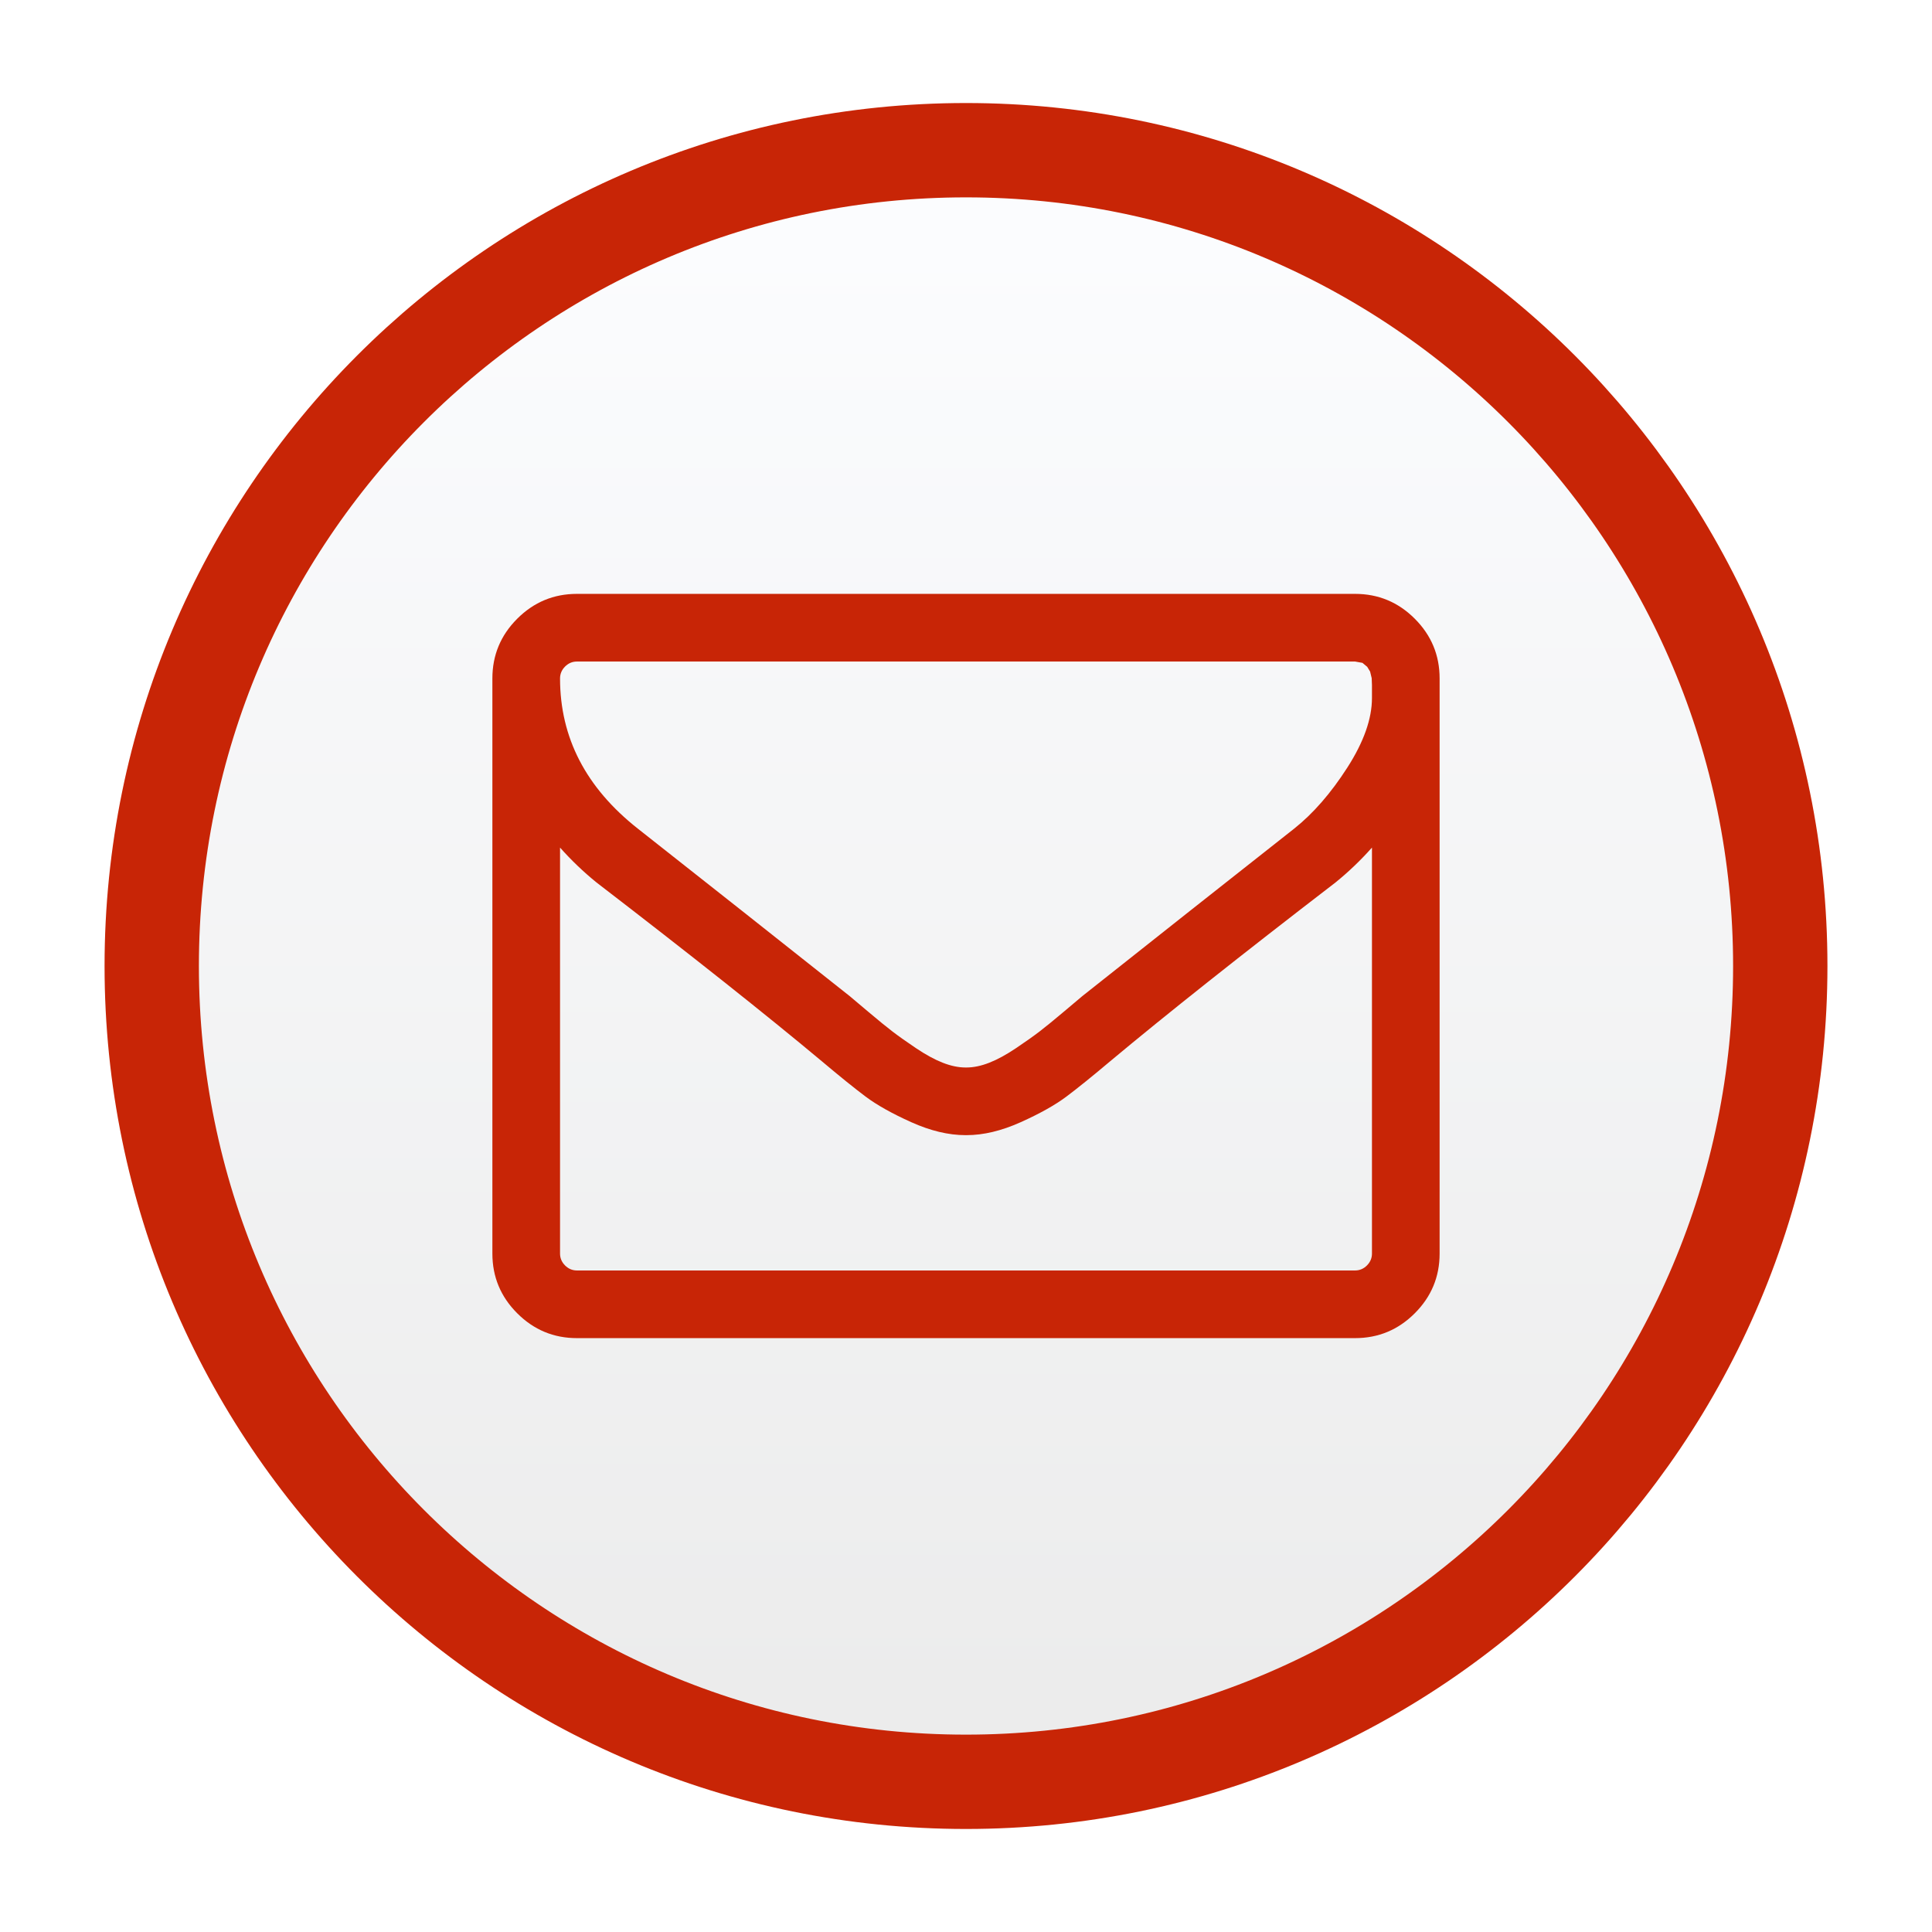
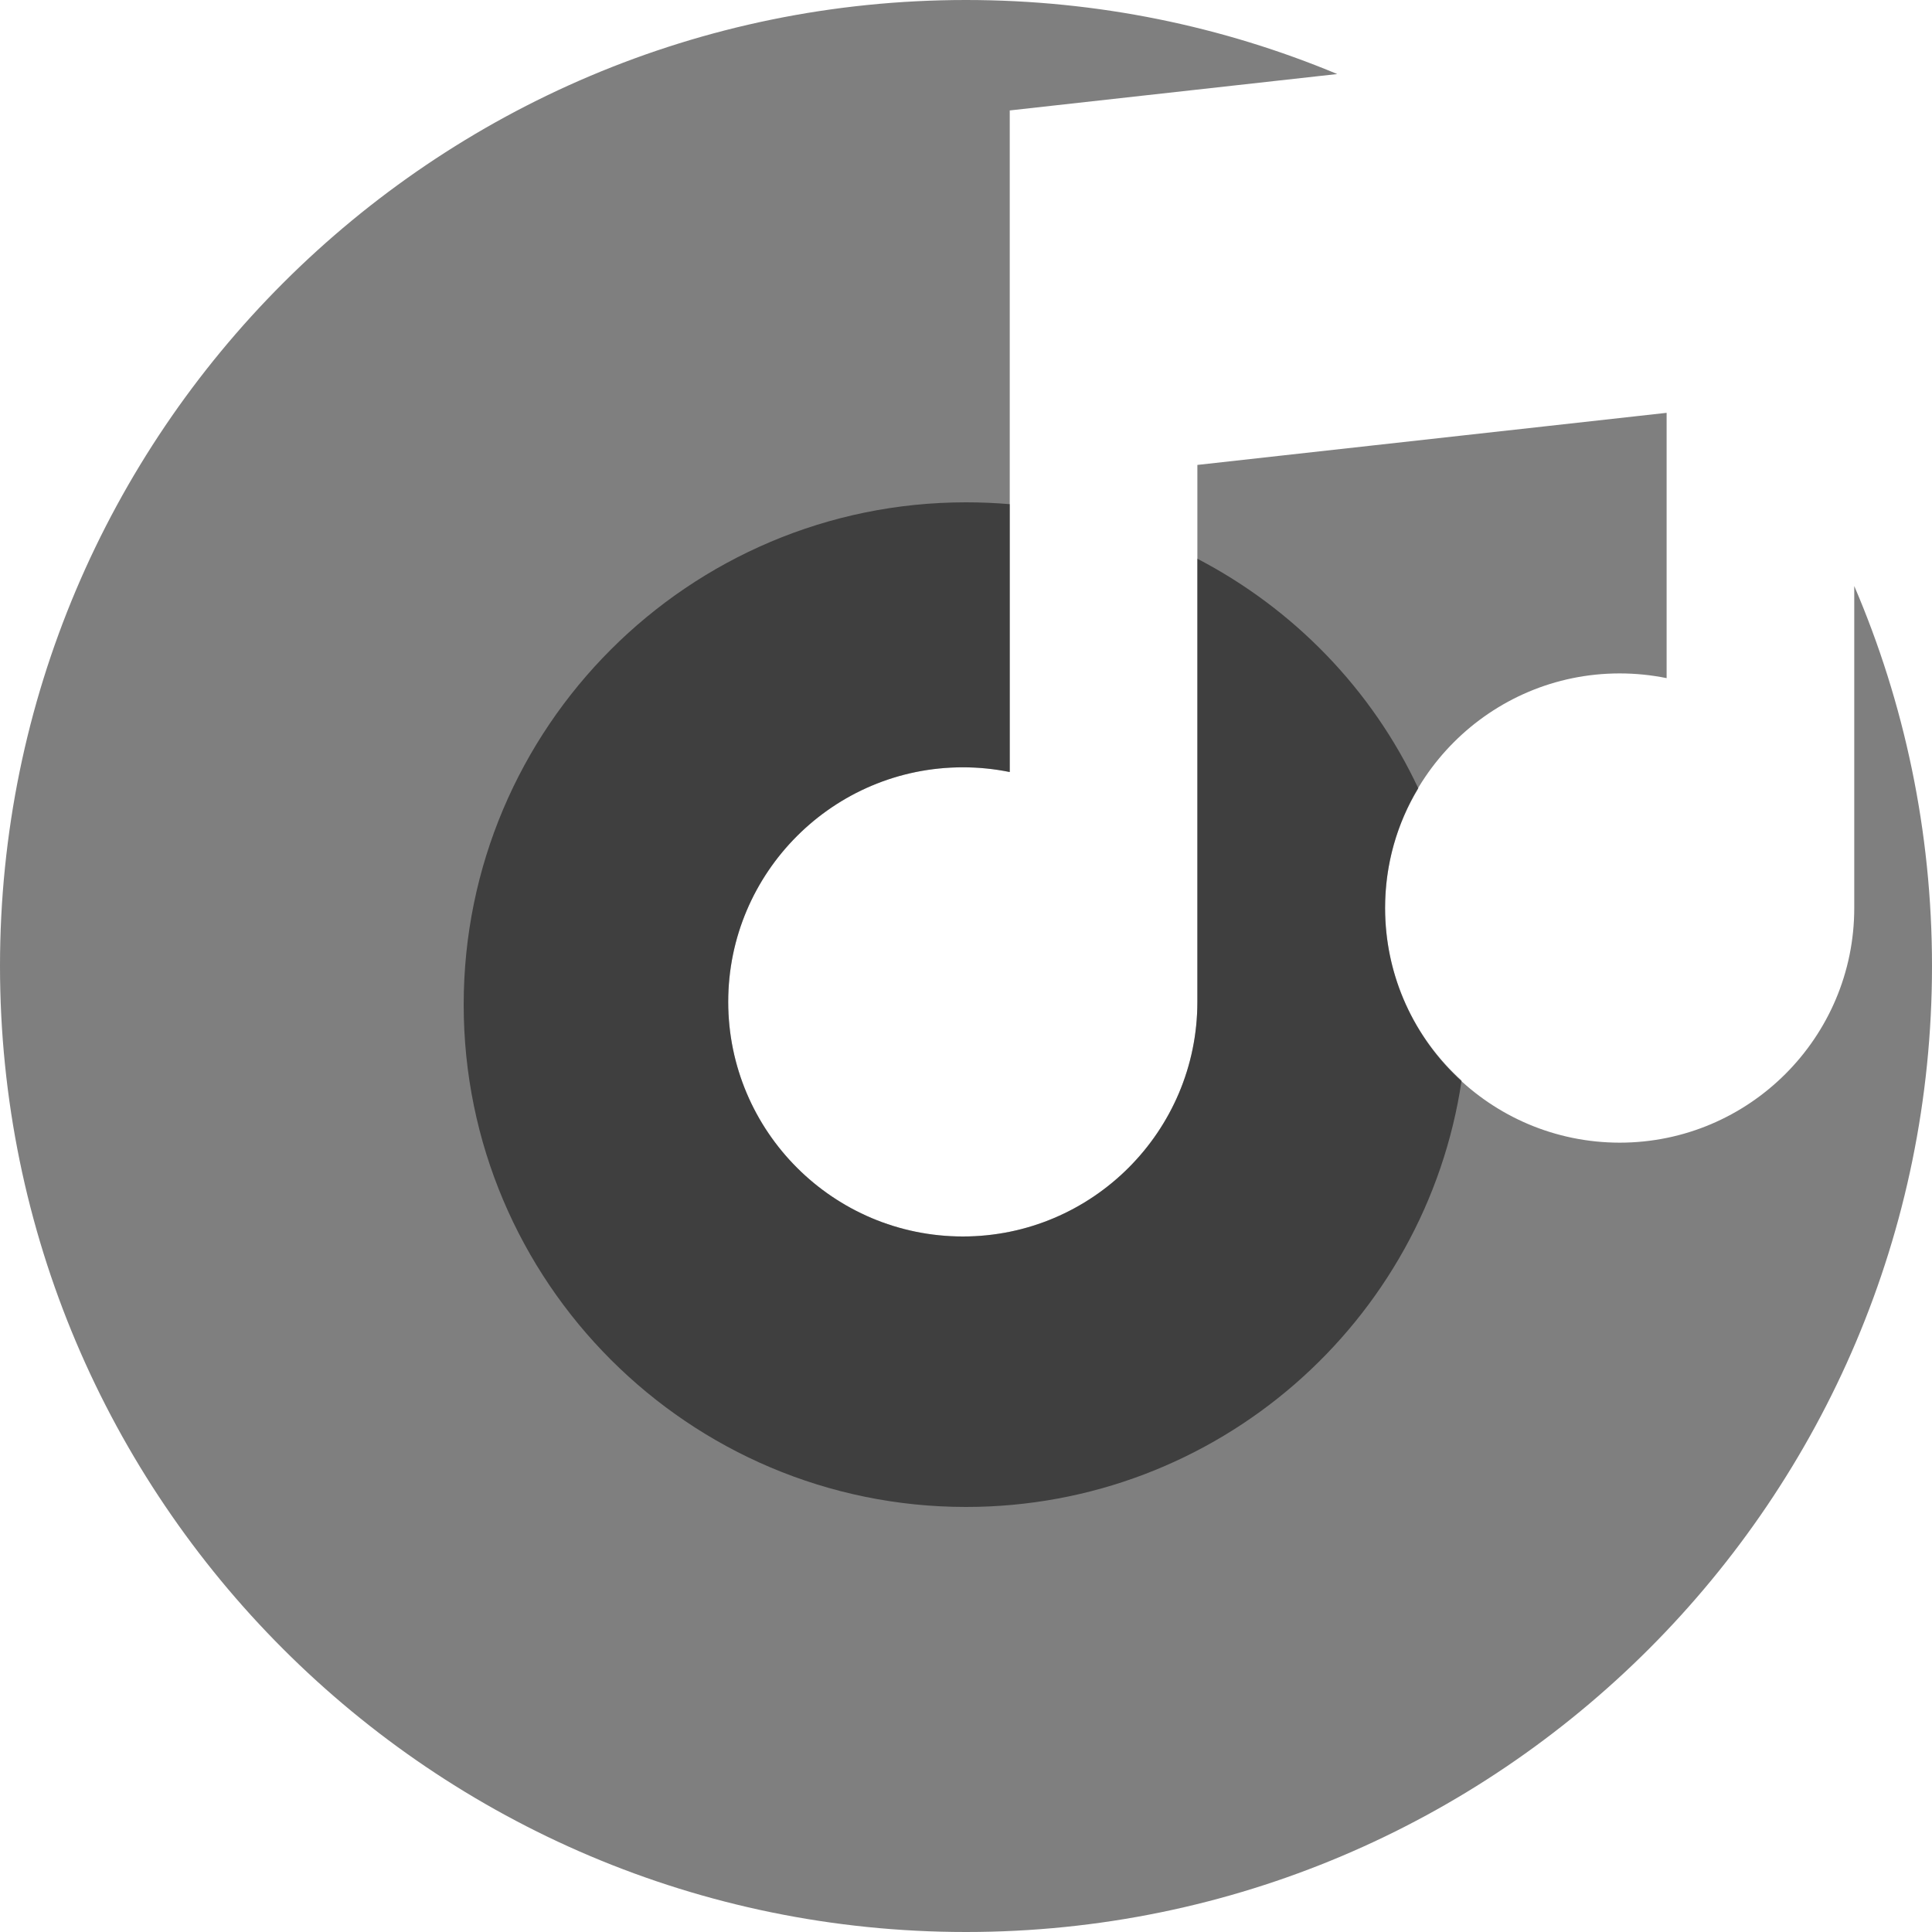
- <svg xmlns="http://www.w3.org/2000/svg" xmlns:ns1="https://boxy-svg.com" viewBox="0 0 1024 1024">
+ <svg xmlns="http://www.w3.org/2000/svg" style="isolation:isolate" viewBox="0 0 25 25" width="25" height="25">
  <defs>
-     <pattern id="pattern-1" x="0" y="0" width="20" height="20" patternUnits="userSpaceOnUse" viewBox="0 0 100 100">
-       <path d="M 0 0 L 50 0 L 50 100 L 0 100 Z" style="fill: black;" />
-     </pattern>
-     <linearGradient id="gradient-9" gradientUnits="userSpaceOnUse" x1="249.19" y1="19.168" x2="249.19" y2="480.832" gradientTransform="matrix(1.866404, 0, 0, 1.873197, 46.91169, 43.70109)">
-       <stop style="stop-color: rgb(252, 253, 255);" offset="0" />
-       <stop style="stop-color: rgb(235, 235, 235);" offset="1" />
-     </linearGradient>
+     <clipPath id="_clipPath_7iRKZzuIs1gh5orc8nkC9Q2b2Iwvju10">
+       <rect width="25" height="25" />
+     </clipPath>
  </defs>
-   <path d="M 238 238 L 262 238 L 262 262 L 238 262 Z" style="fill: none;" ns1:origin="0.5 0.5" />
-   <ellipse style="fill: url(#gradient-9); stroke-width: 50; stroke: rgb(200, 37, 6); fill-rule: nonzero;" cx="512" cy="512" rx="431.581" ry="432.394" />
-   <path d="M 727.167 664.41 L 727.167 449.244 C 721.19 455.968 714.745 462.131 707.834 467.734 C 657.779 506.21 617.995 537.775 588.485 562.43 C 578.959 570.461 571.208 576.718 565.232 581.201 C 559.255 585.684 551.177 590.213 540.997 594.789 C 530.818 599.365 521.245 601.653 512.281 601.653 L 511.721 601.653 C 502.755 601.653 493.182 599.365 483.003 594.789 C 472.825 590.213 464.745 585.684 458.77 581.201 C 452.793 576.718 445.041 570.461 435.516 562.43 C 406.005 537.775 366.221 506.21 316.166 467.734 C 309.255 462.131 302.81 455.968 296.835 449.244 L 296.835 664.41 C 296.835 666.838 297.721 668.939 299.495 670.713 C 301.27 672.488 303.37 673.375 305.799 673.375 L 718.201 673.375 C 720.63 673.375 722.73 672.488 724.505 670.713 C 726.279 668.939 727.167 666.838 727.167 664.41 Z M 727.167 369.957 L 727.167 363.093 L 727.026 359.45 L 726.185 355.949 L 724.646 353.427 L 722.123 351.326 L 718.201 350.626 L 305.799 350.626 C 303.37 350.626 301.27 351.513 299.495 353.287 C 297.721 355.062 296.835 357.163 296.835 359.591 C 296.835 390.969 310.562 417.492 338.018 439.158 C 374.067 467.548 411.515 497.152 450.364 527.97 C 451.484 528.903 454.754 531.658 460.169 536.235 C 465.586 540.81 469.883 544.313 473.057 546.741 C 476.232 549.169 480.388 552.111 485.524 555.566 C 490.661 559.021 495.378 561.589 499.674 563.27 C 503.969 564.951 507.984 565.792 511.721 565.792 L 512.281 565.792 C 516.016 565.792 520.031 564.951 524.328 563.27 C 528.622 561.589 533.339 559.021 538.476 555.566 C 543.612 552.111 547.768 549.169 550.943 546.741 C 554.117 544.313 558.414 540.81 563.831 536.235 C 569.247 531.658 572.516 528.903 573.636 527.97 C 612.487 497.152 649.935 467.548 685.982 439.158 C 696.068 431.126 705.454 420.34 714.138 406.799 C 722.823 393.257 727.167 380.977 727.167 369.957 Z M 763.028 359.591 L 763.028 664.41 C 763.028 676.737 758.638 687.29 749.859 696.068 C 741.081 704.847 730.529 709.236 718.201 709.236 L 305.799 709.236 C 293.473 709.236 282.919 704.847 274.141 696.068 C 265.362 687.29 260.973 676.737 260.973 664.41 L 260.973 359.591 C 260.973 347.264 265.362 336.711 274.141 327.932 C 282.919 319.154 293.473 314.764 305.799 314.764 L 718.201 314.764 C 730.529 314.764 741.081 319.154 749.859 327.932 C 758.638 336.711 763.028 347.264 763.028 359.591 Z" style="fill: rgb(200, 37, 6);" ns1:origin="0.5 0.5" />
+   <g clip-path="url(#_clipPath_7iRKZzuIs1gh5orc8nkC9Q2b2Iwvju10)">
+     <path d=" M 17.304 0.958 C 15.825 0.341 14.202 0 12.5 0 C 5.601 0 0 5.601 0 12.5 C 0 19.399 5.601 25 12.5 25 C 19.399 25 25 19.399 25 12.5 C 25 10.755 24.641 9.092 23.994 7.583 L 23.994 11.75 C 23.994 13.425 22.633 14.786 20.958 14.786 C 19.282 14.784 17.924 13.426 17.923 11.75 C 17.923 10.076 19.284 8.714 20.958 8.714 C 21.166 8.714 21.369 8.735 21.566 8.775 L 21.566 5.342 L 15.494 6.016 L 15.494 12.964 C 15.494 14.639 14.133 16 12.459 16 C 10.783 15.999 9.424 14.64 9.423 12.964 C 9.423 11.29 10.784 9.929 12.459 9.929 C 12.667 9.929 12.87 9.95 13.066 9.99 L 13.066 6.286 L 13.066 1.429 L 17.304 0.958 Z " fill="rgb(0,0,0)" fill-opacity="0.5" />
+     <path d=" M 13.066 6.524 C 12.879 6.508 12.691 6.5 12.5 6.5 C 8.913 6.5 6 9.413 6 13 C 6 16.587 8.913 19.5 12.5 19.5 C 15.752 19.5 18.449 17.107 18.913 13.983 C 18.303 13.432 17.924 12.636 17.923 11.75 C 17.923 11.184 18.078 10.654 18.353 10.202 C 17.755 8.924 16.743 7.88 15.494 7.23 L 15.494 12.964 C 15.494 14.639 14.133 16 12.459 16 C 10.783 15.999 9.424 14.64 9.423 12.964 C 9.423 11.29 10.784 9.929 12.459 9.929 C 12.667 9.929 12.87 9.95 13.066 9.99 L 13.066 6.524 Z " fill="rgb(0,0,0)" fill-opacity="0.5" />
+   </g>
</svg>
